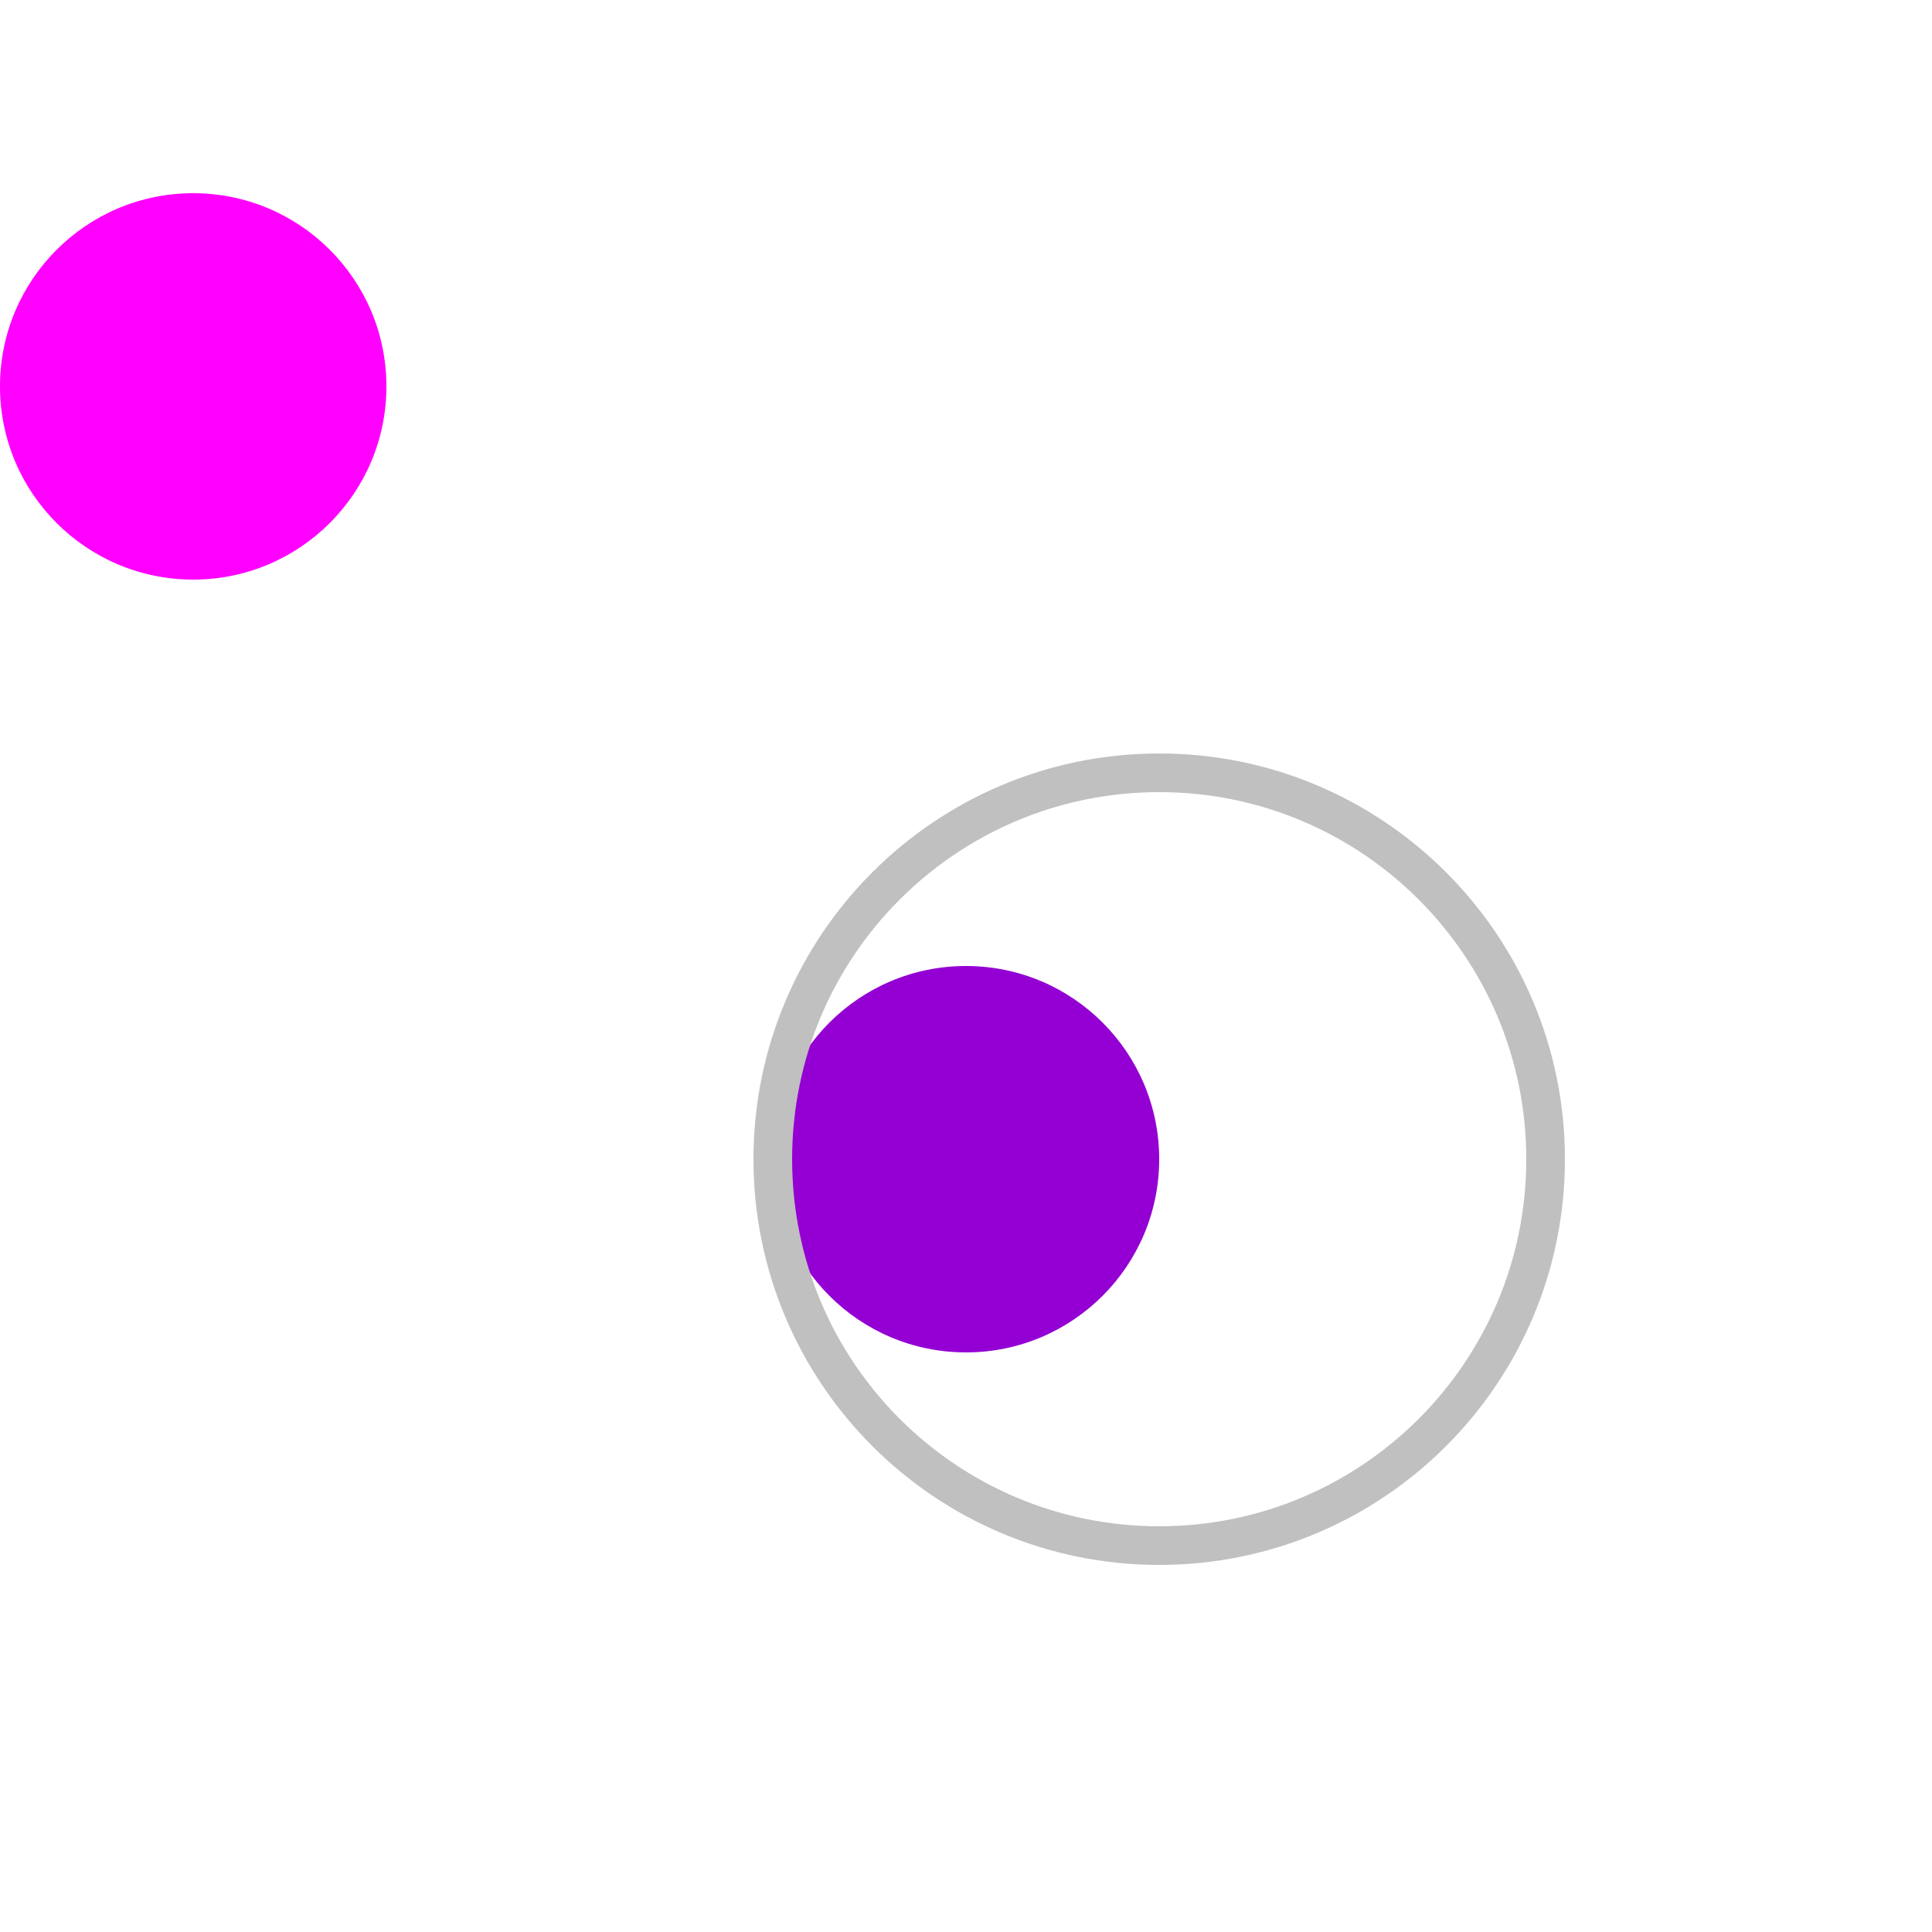
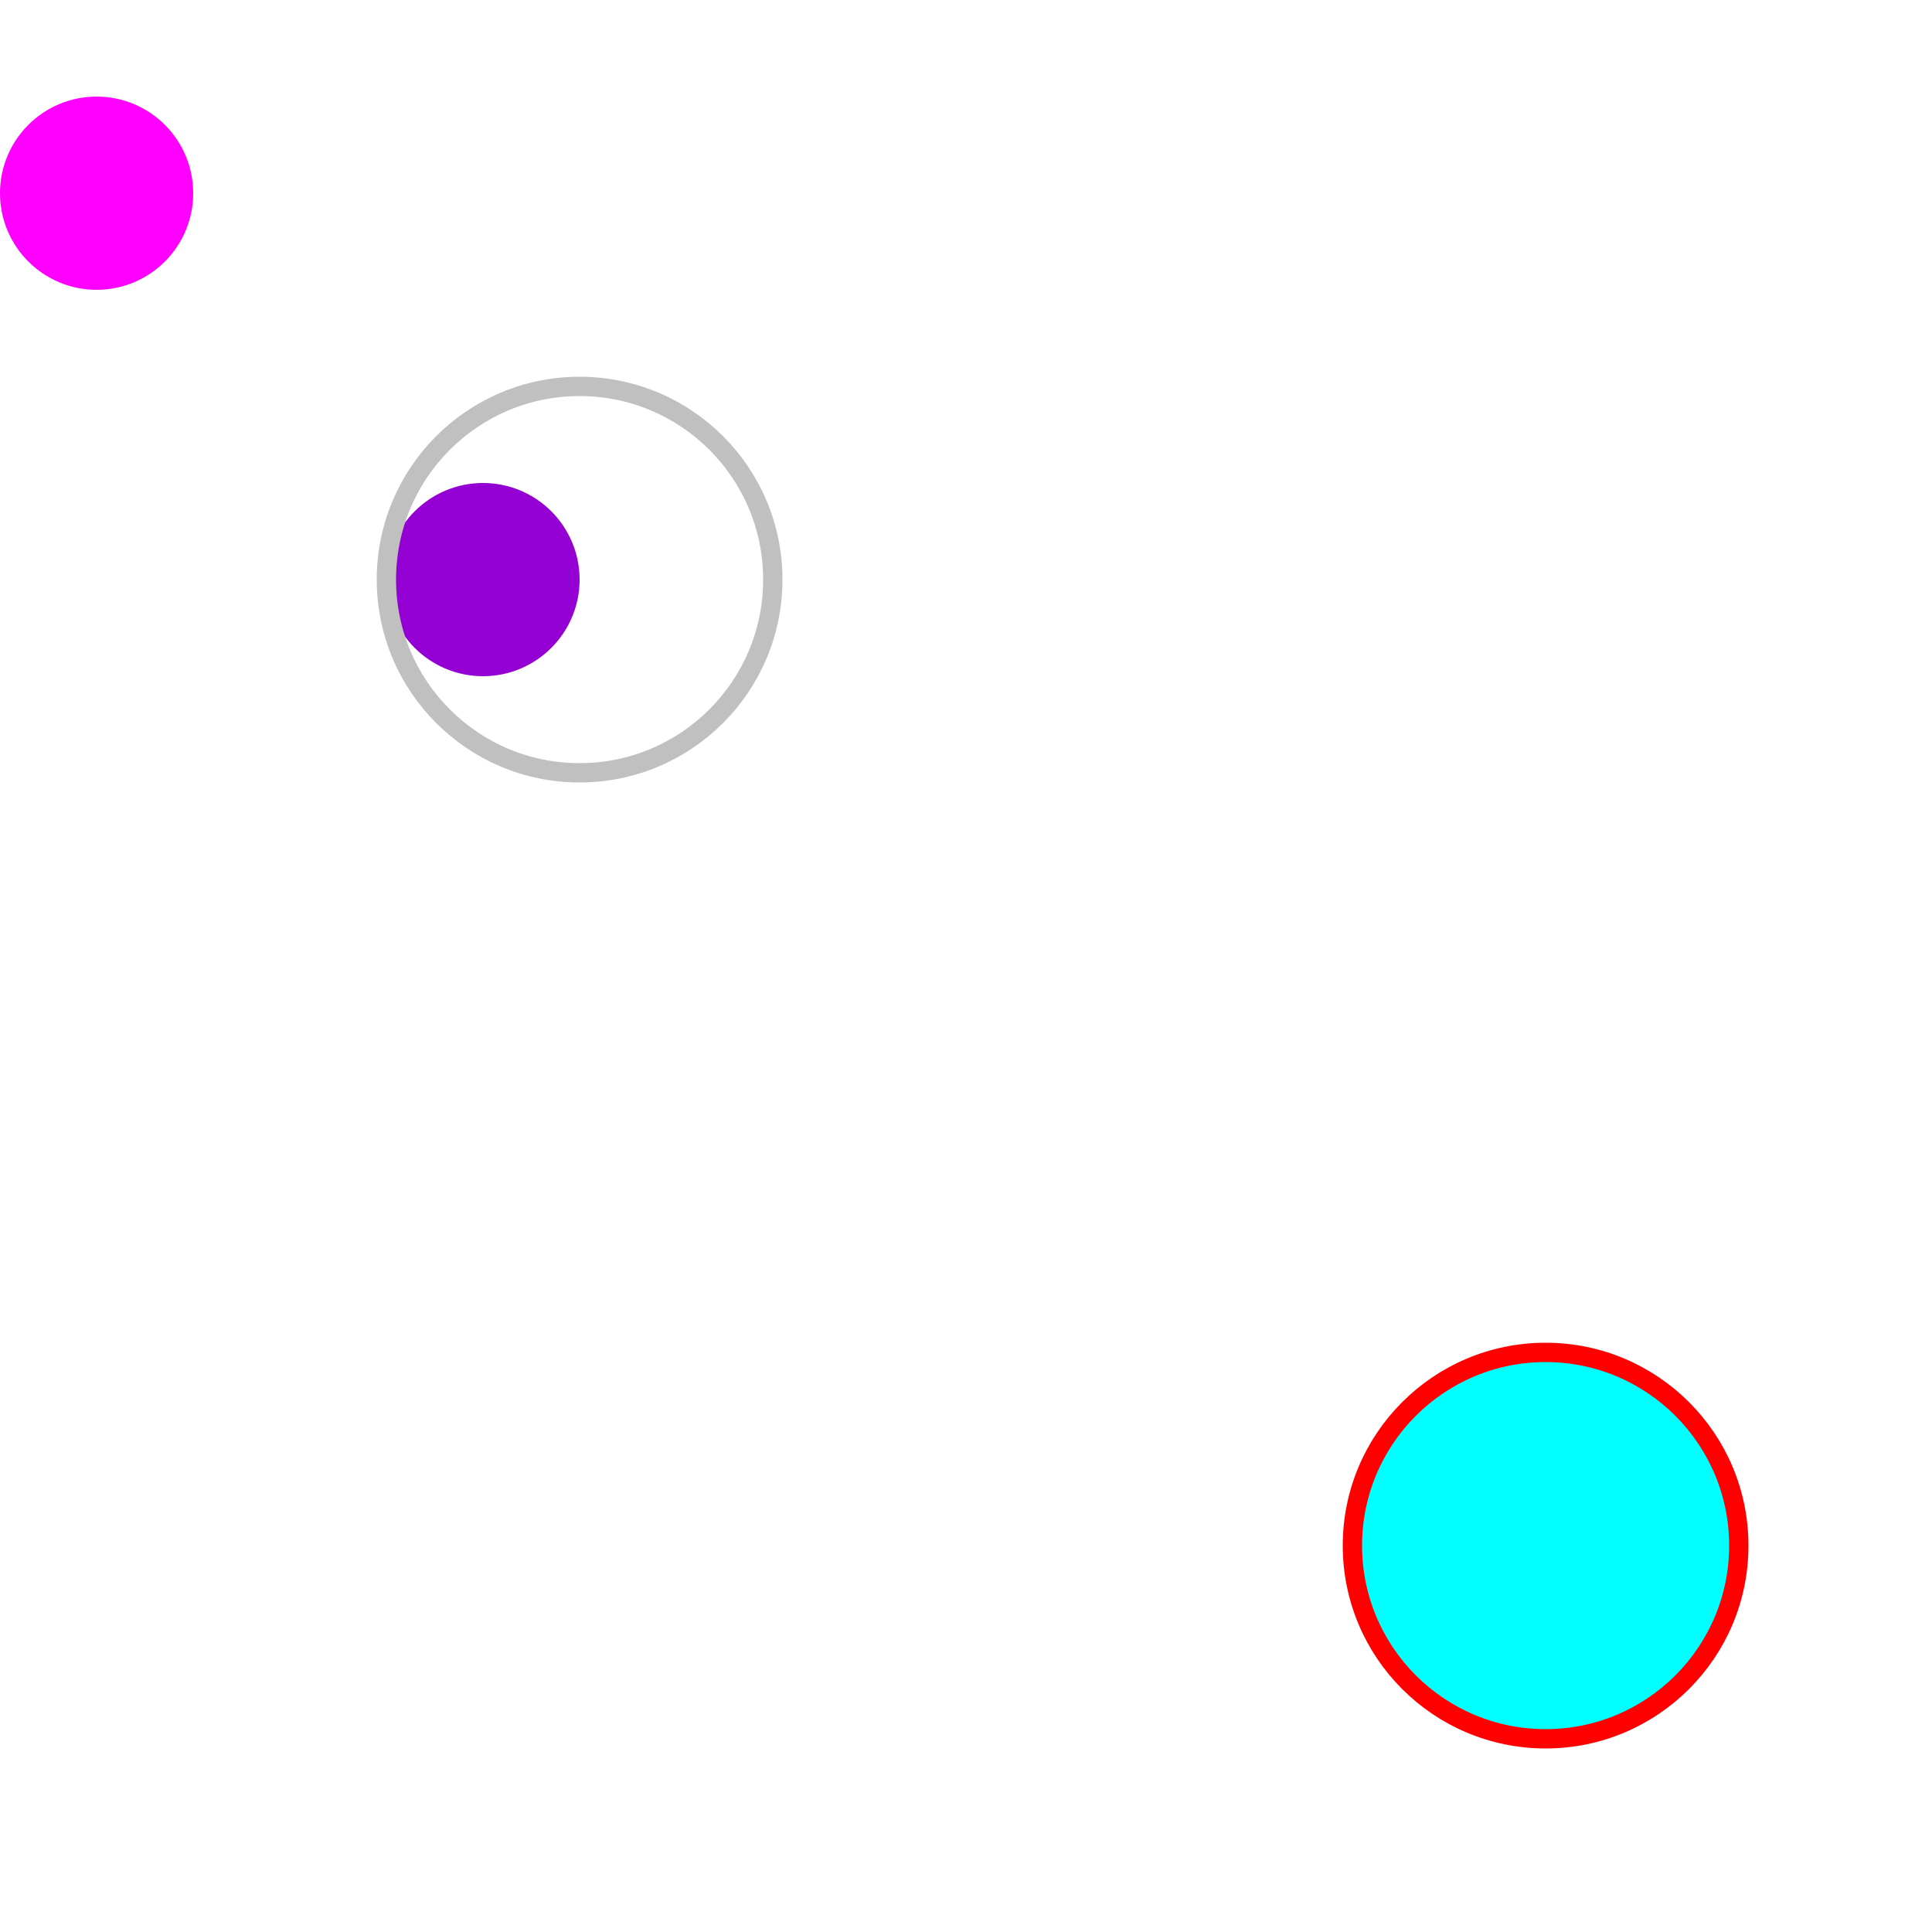
- <svg xmlns="http://www.w3.org/2000/svg" viewBox="0 0 50 50">
+ <svg xmlns="http://www.w3.org/2000/svg" viewBox="0 0 100 100">
  <defs>
    <circle id="Circle1" cx="0" cy="0" r="5" />
    <circle id="Circle2" cx="20" cy="20" r="10" />
  </defs>
+   <circle cx="80" cy="80" r="10" stroke="red" fill="cyan" />
  <use x="5" y="10" href="#Circle1" stroke="transparent" fill="rgb(255,0,255)" />
  <use x="25" y="30" href="#Circle1" fill="#9400D3" />
  <use x="10" y="10" href="#Circle2" stroke="silver" fill="none" />
</svg>
